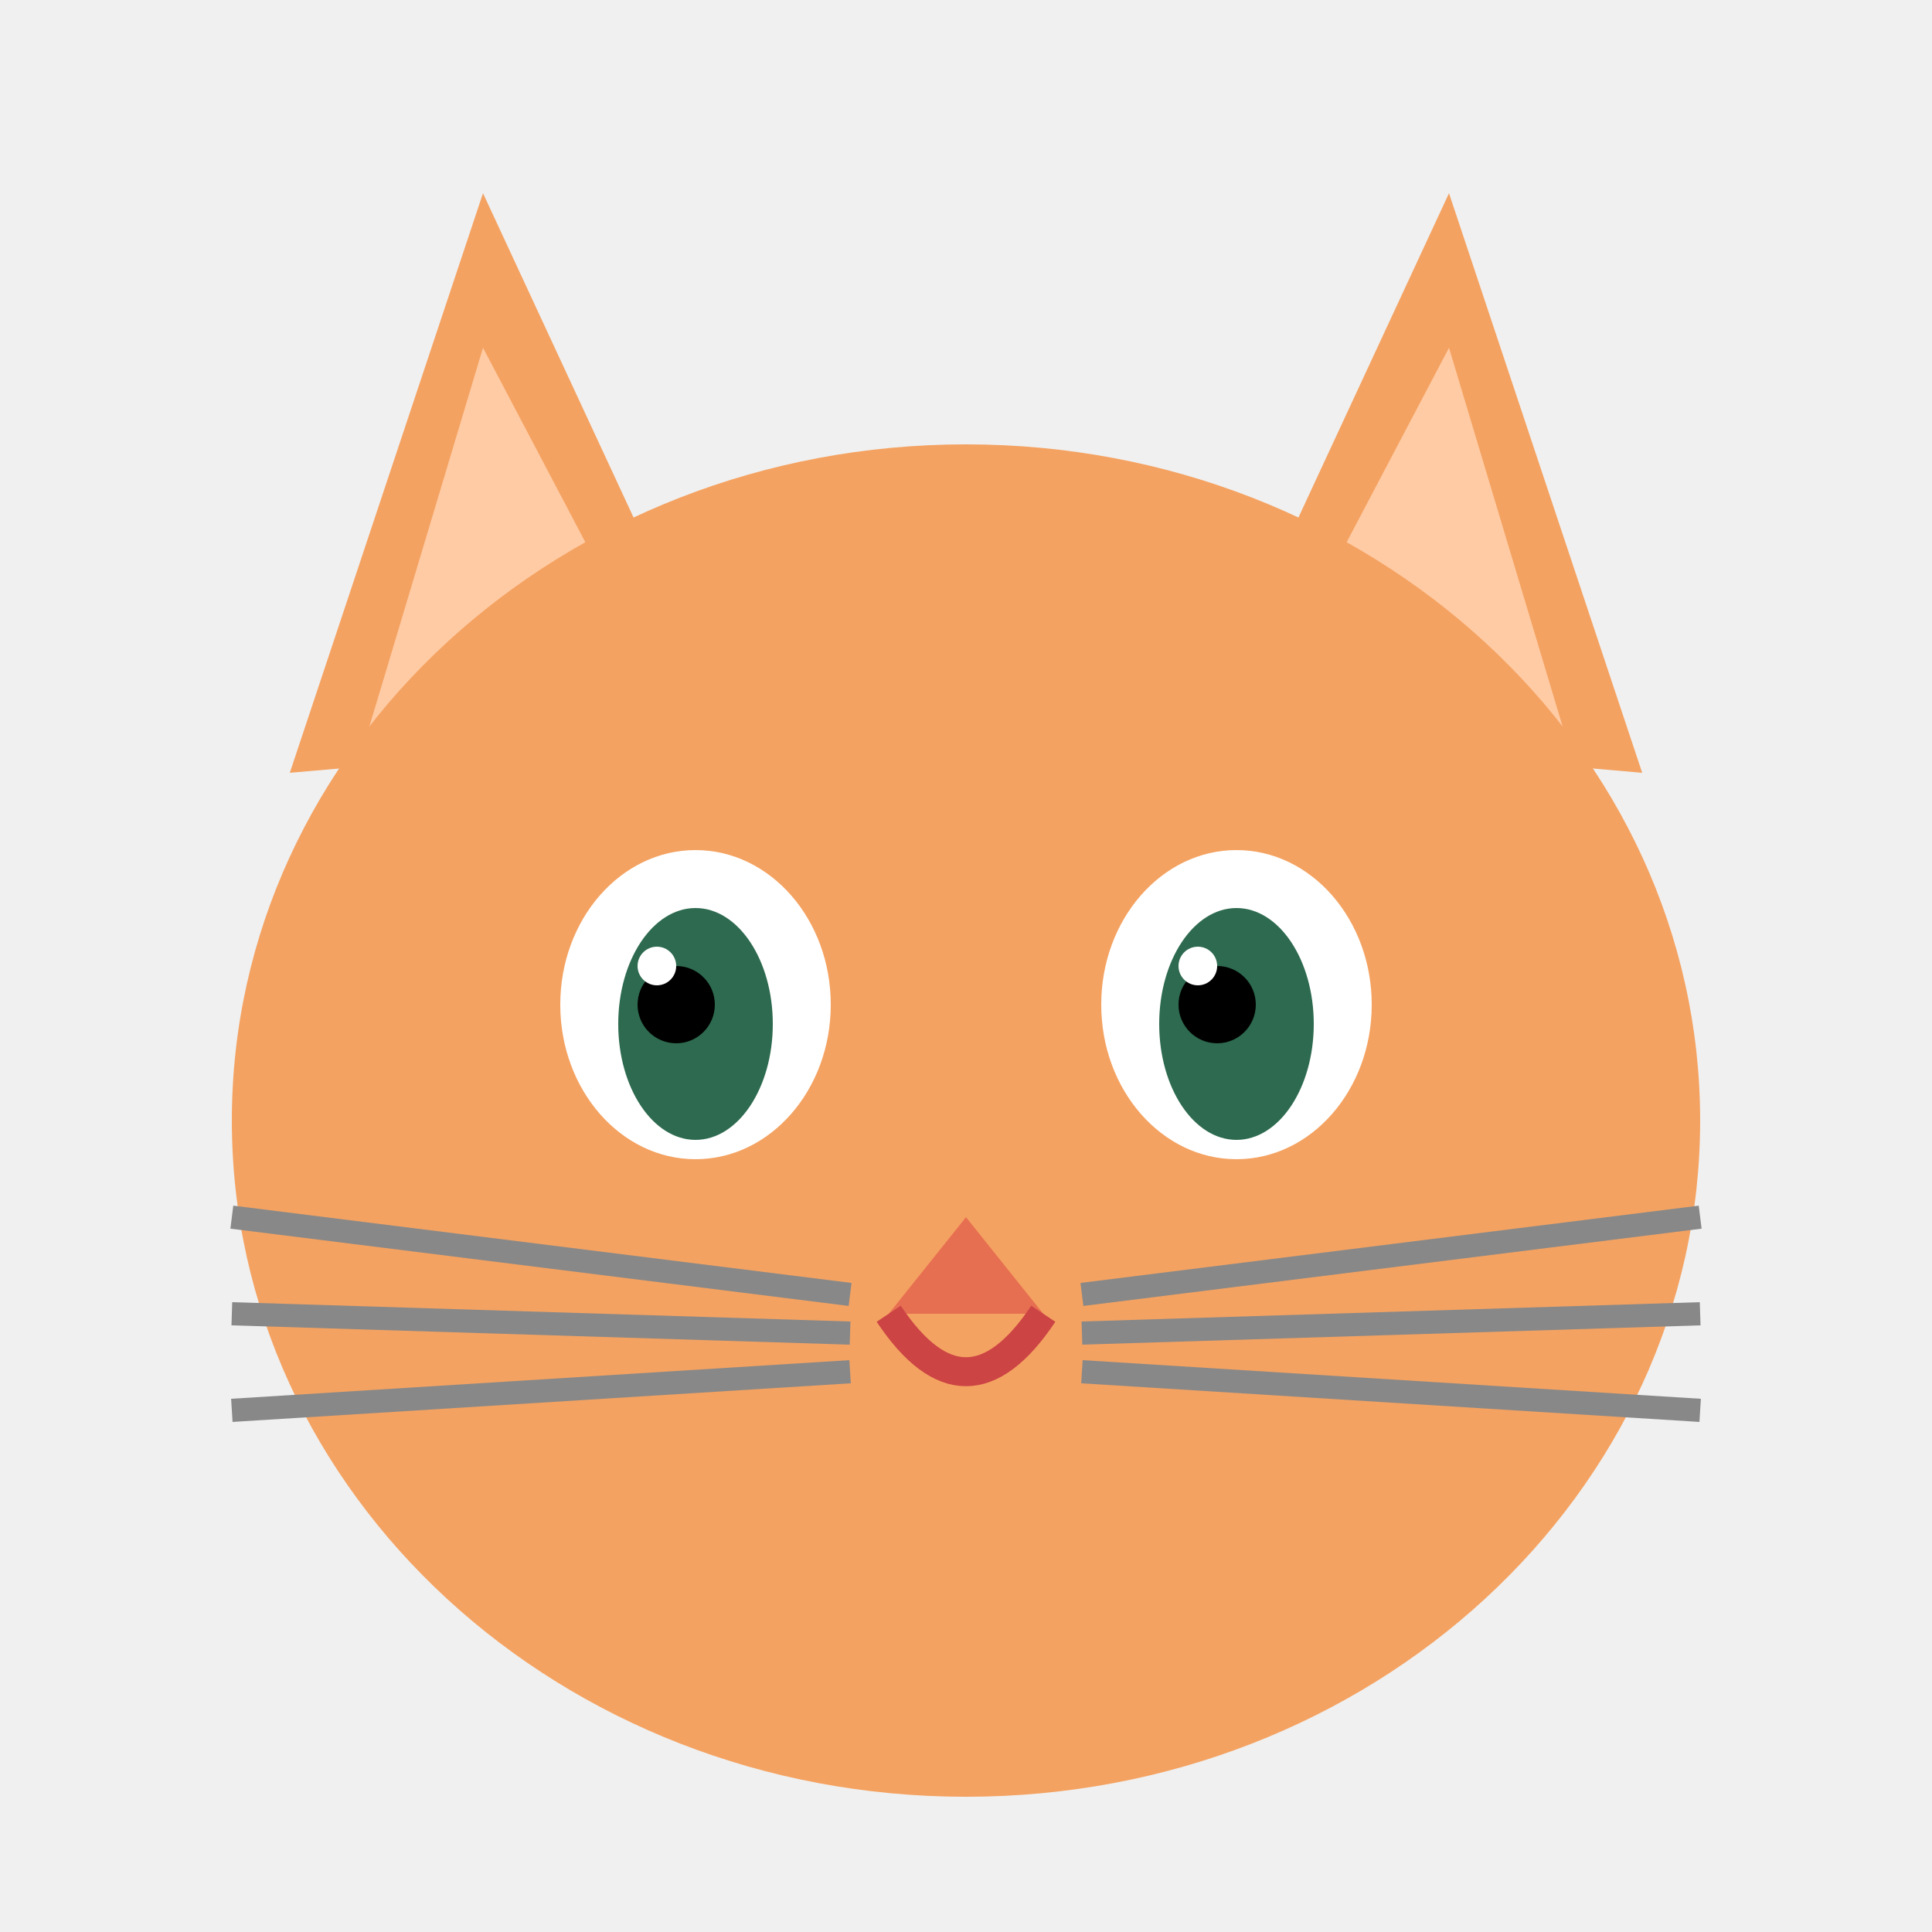
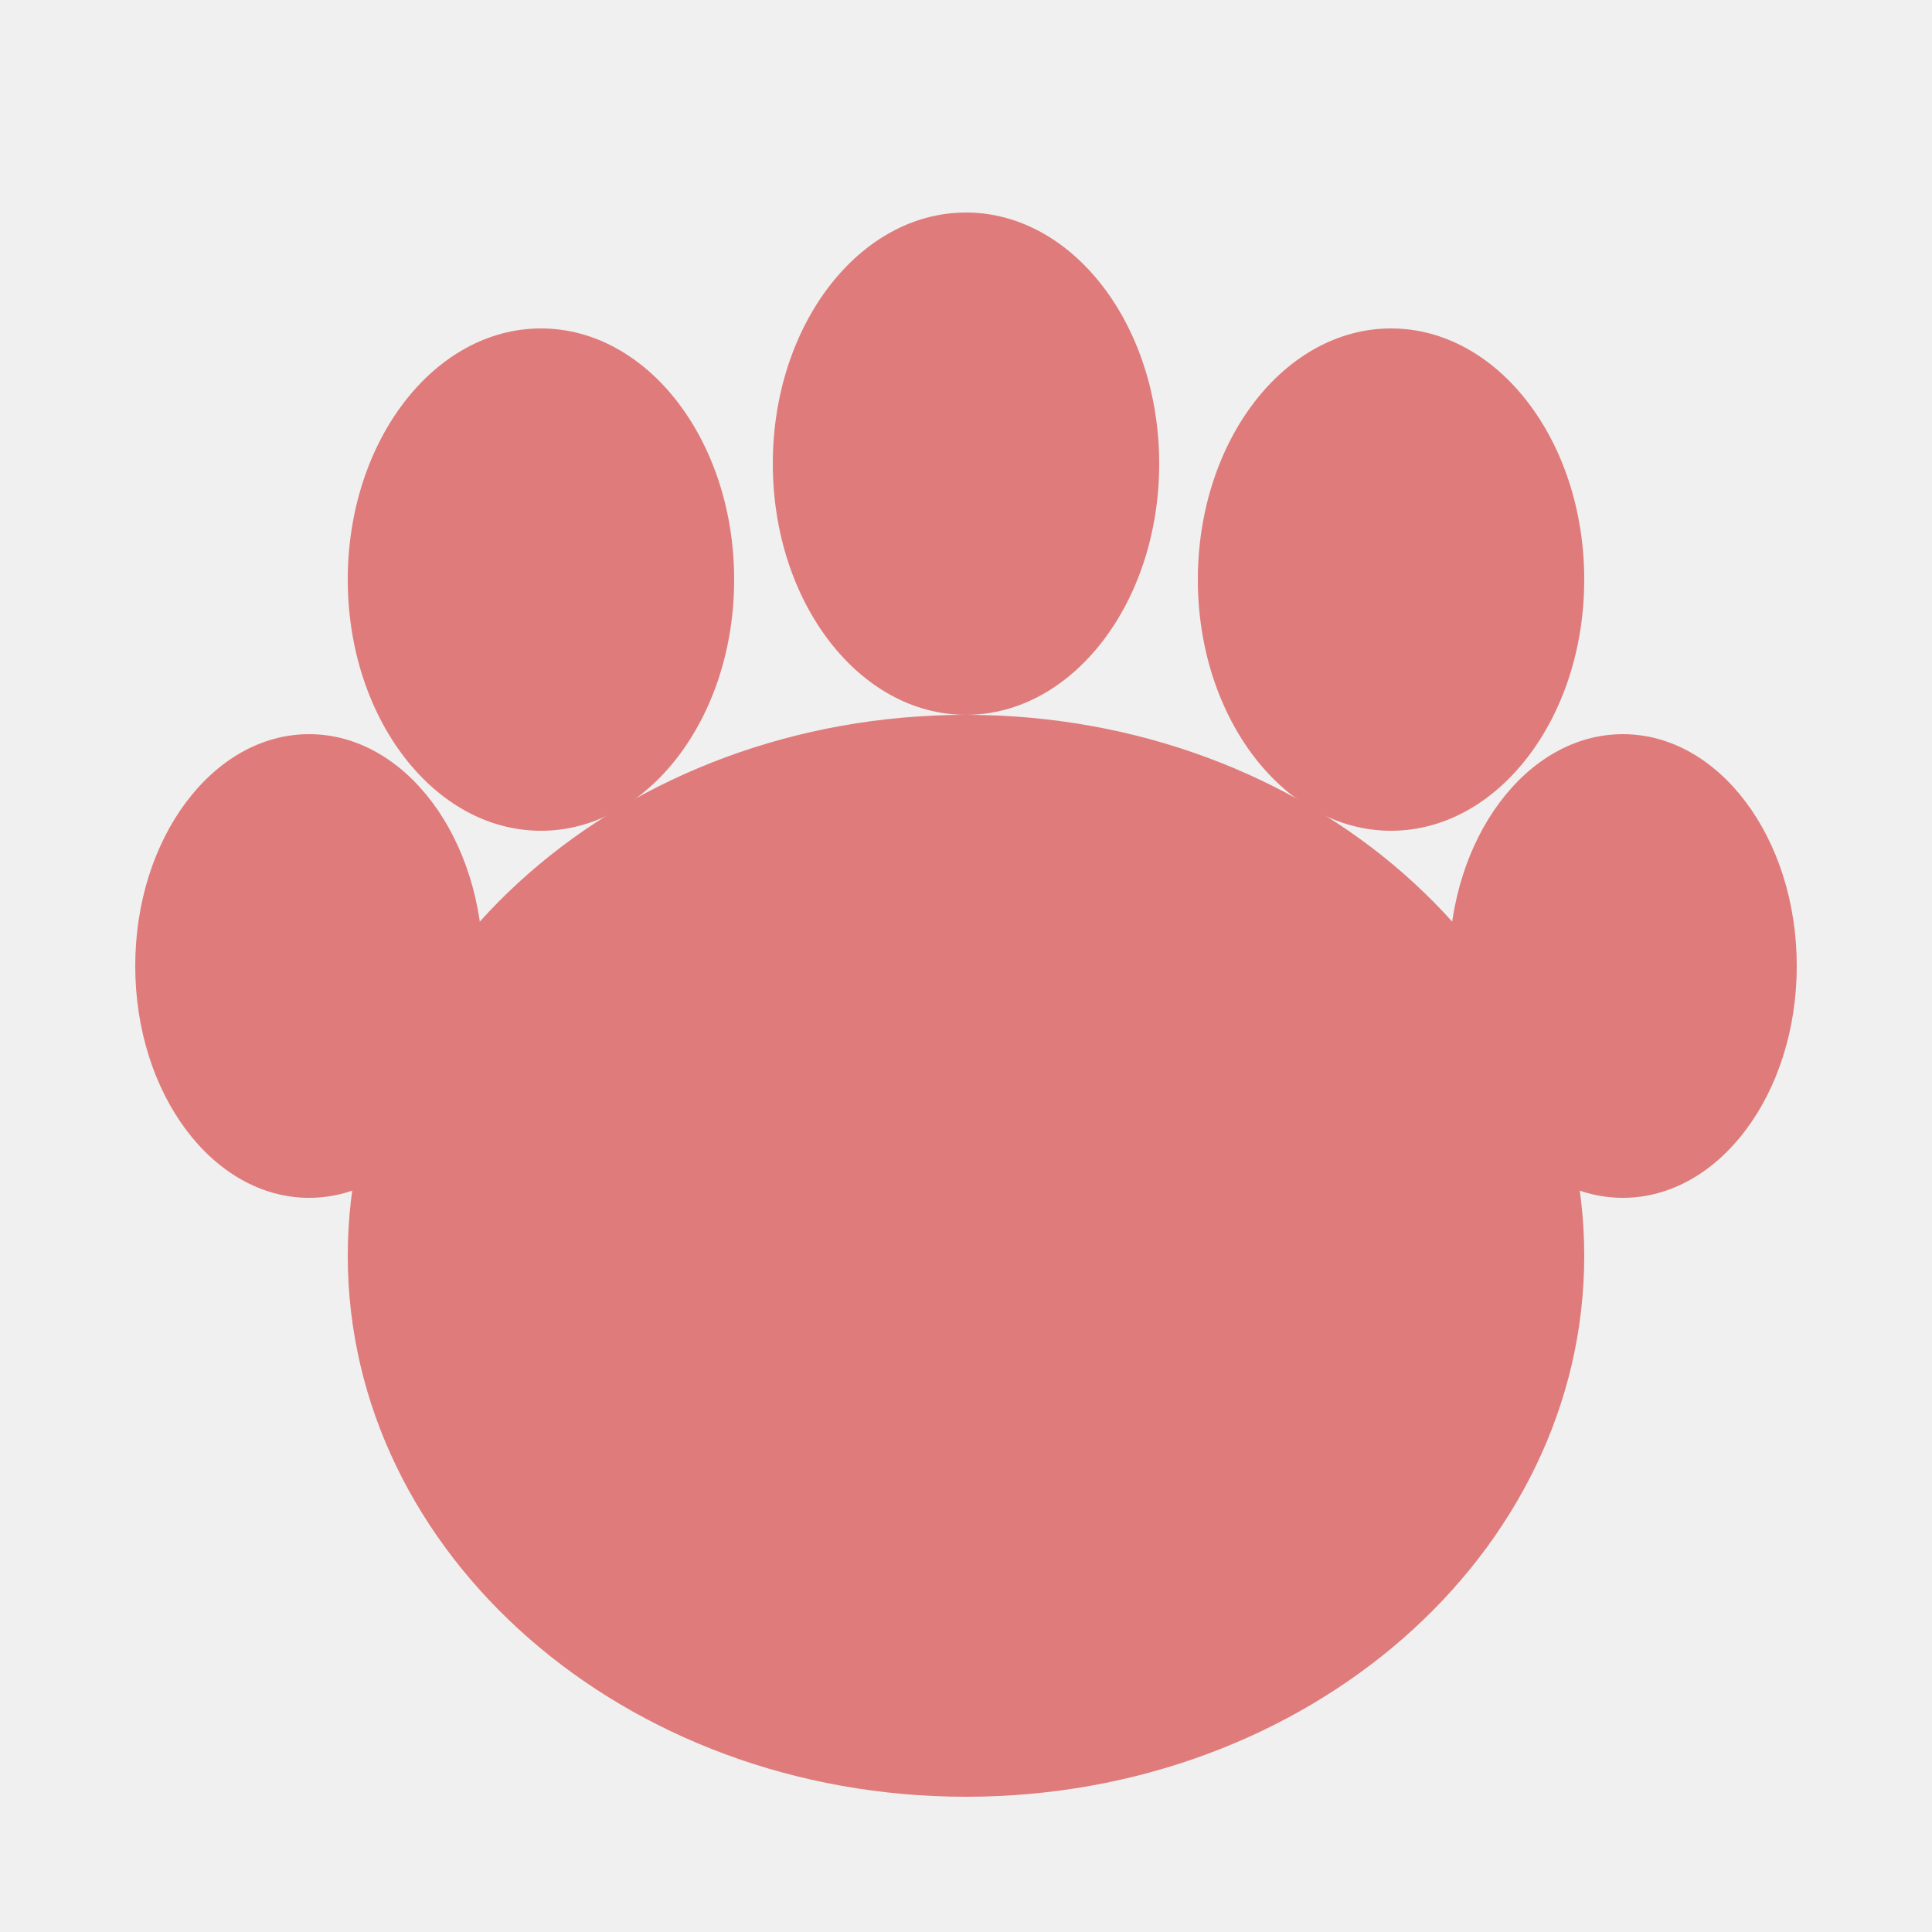
- <svg xmlns="http://www.w3.org/2000/svg" viewBox="0 0 100 100" fill="none">
-   <polygon points="15,40 25,10 38,38" fill="#f4a261" />
-   <polygon points="62,38 75,10 85,40" fill="#f4a261" />
-   <polygon points="19,38 25,18 35,37" fill="#ffcba4" />
-   <polygon points="65,37 75,18 81,38" fill="#ffcba4" />
-   <ellipse cx="50" cy="58" rx="38" ry="35" fill="#f4a261" />
-   <ellipse cx="36" cy="52" rx="7" ry="8" fill="white" />
-   <ellipse cx="64" cy="52" rx="7" ry="8" fill="white" />
-   <ellipse cx="36" cy="53" rx="4" ry="6" fill="#2d6a4f" />
-   <ellipse cx="64" cy="53" rx="4" ry="6" fill="#2d6a4f" />
-   <circle cx="35" cy="52" r="2" fill="black" />
-   <circle cx="63" cy="52" r="2" fill="black" />
-   <circle cx="34" cy="50" r="1" fill="white" />
-   <circle cx="62" cy="50" r="1" fill="white" />
-   <polygon points="50,63 46,68 54,68" fill="#e76f51" />
-   <path d="M46,68 Q50,74 54,68" stroke="#c44" stroke-width="1.5" fill="none" />
-   <line x1="12" y1="63" x2="44" y2="67" stroke="#888" stroke-width="1.2" />
-   <line x1="12" y1="68" x2="44" y2="69" stroke="#888" stroke-width="1.2" />
-   <line x1="12" y1="73" x2="44" y2="71" stroke="#888" stroke-width="1.2" />
-   <line x1="56" y1="67" x2="88" y2="63" stroke="#888" stroke-width="1.2" />
-   <line x1="56" y1="69" x2="88" y2="68" stroke="#888" stroke-width="1.2" />
-   <line x1="56" y1="71" x2="88" y2="73" stroke="#888" stroke-width="1.2" />
+ <svg xmlns="http://www.w3.org/2000/svg" viewBox="0 0 100 100">
+   <ellipse cx="28" cy="30" rx="10" ry="13" fill="#e07b7b" />
+   <ellipse cx="50" cy="24" rx="10" ry="13" fill="#e07b7b" />
+   <ellipse cx="72" cy="30" rx="10" ry="13" fill="#e07b7b" />
+   <ellipse cx="16" cy="50" rx="9" ry="12" fill="#e07b7b" />
+   <ellipse cx="84" cy="50" rx="9" ry="12" fill="#e07b7b" />
+   <ellipse cx="50" cy="65" rx="32" ry="28" fill="#e07b7b" />
</svg>
